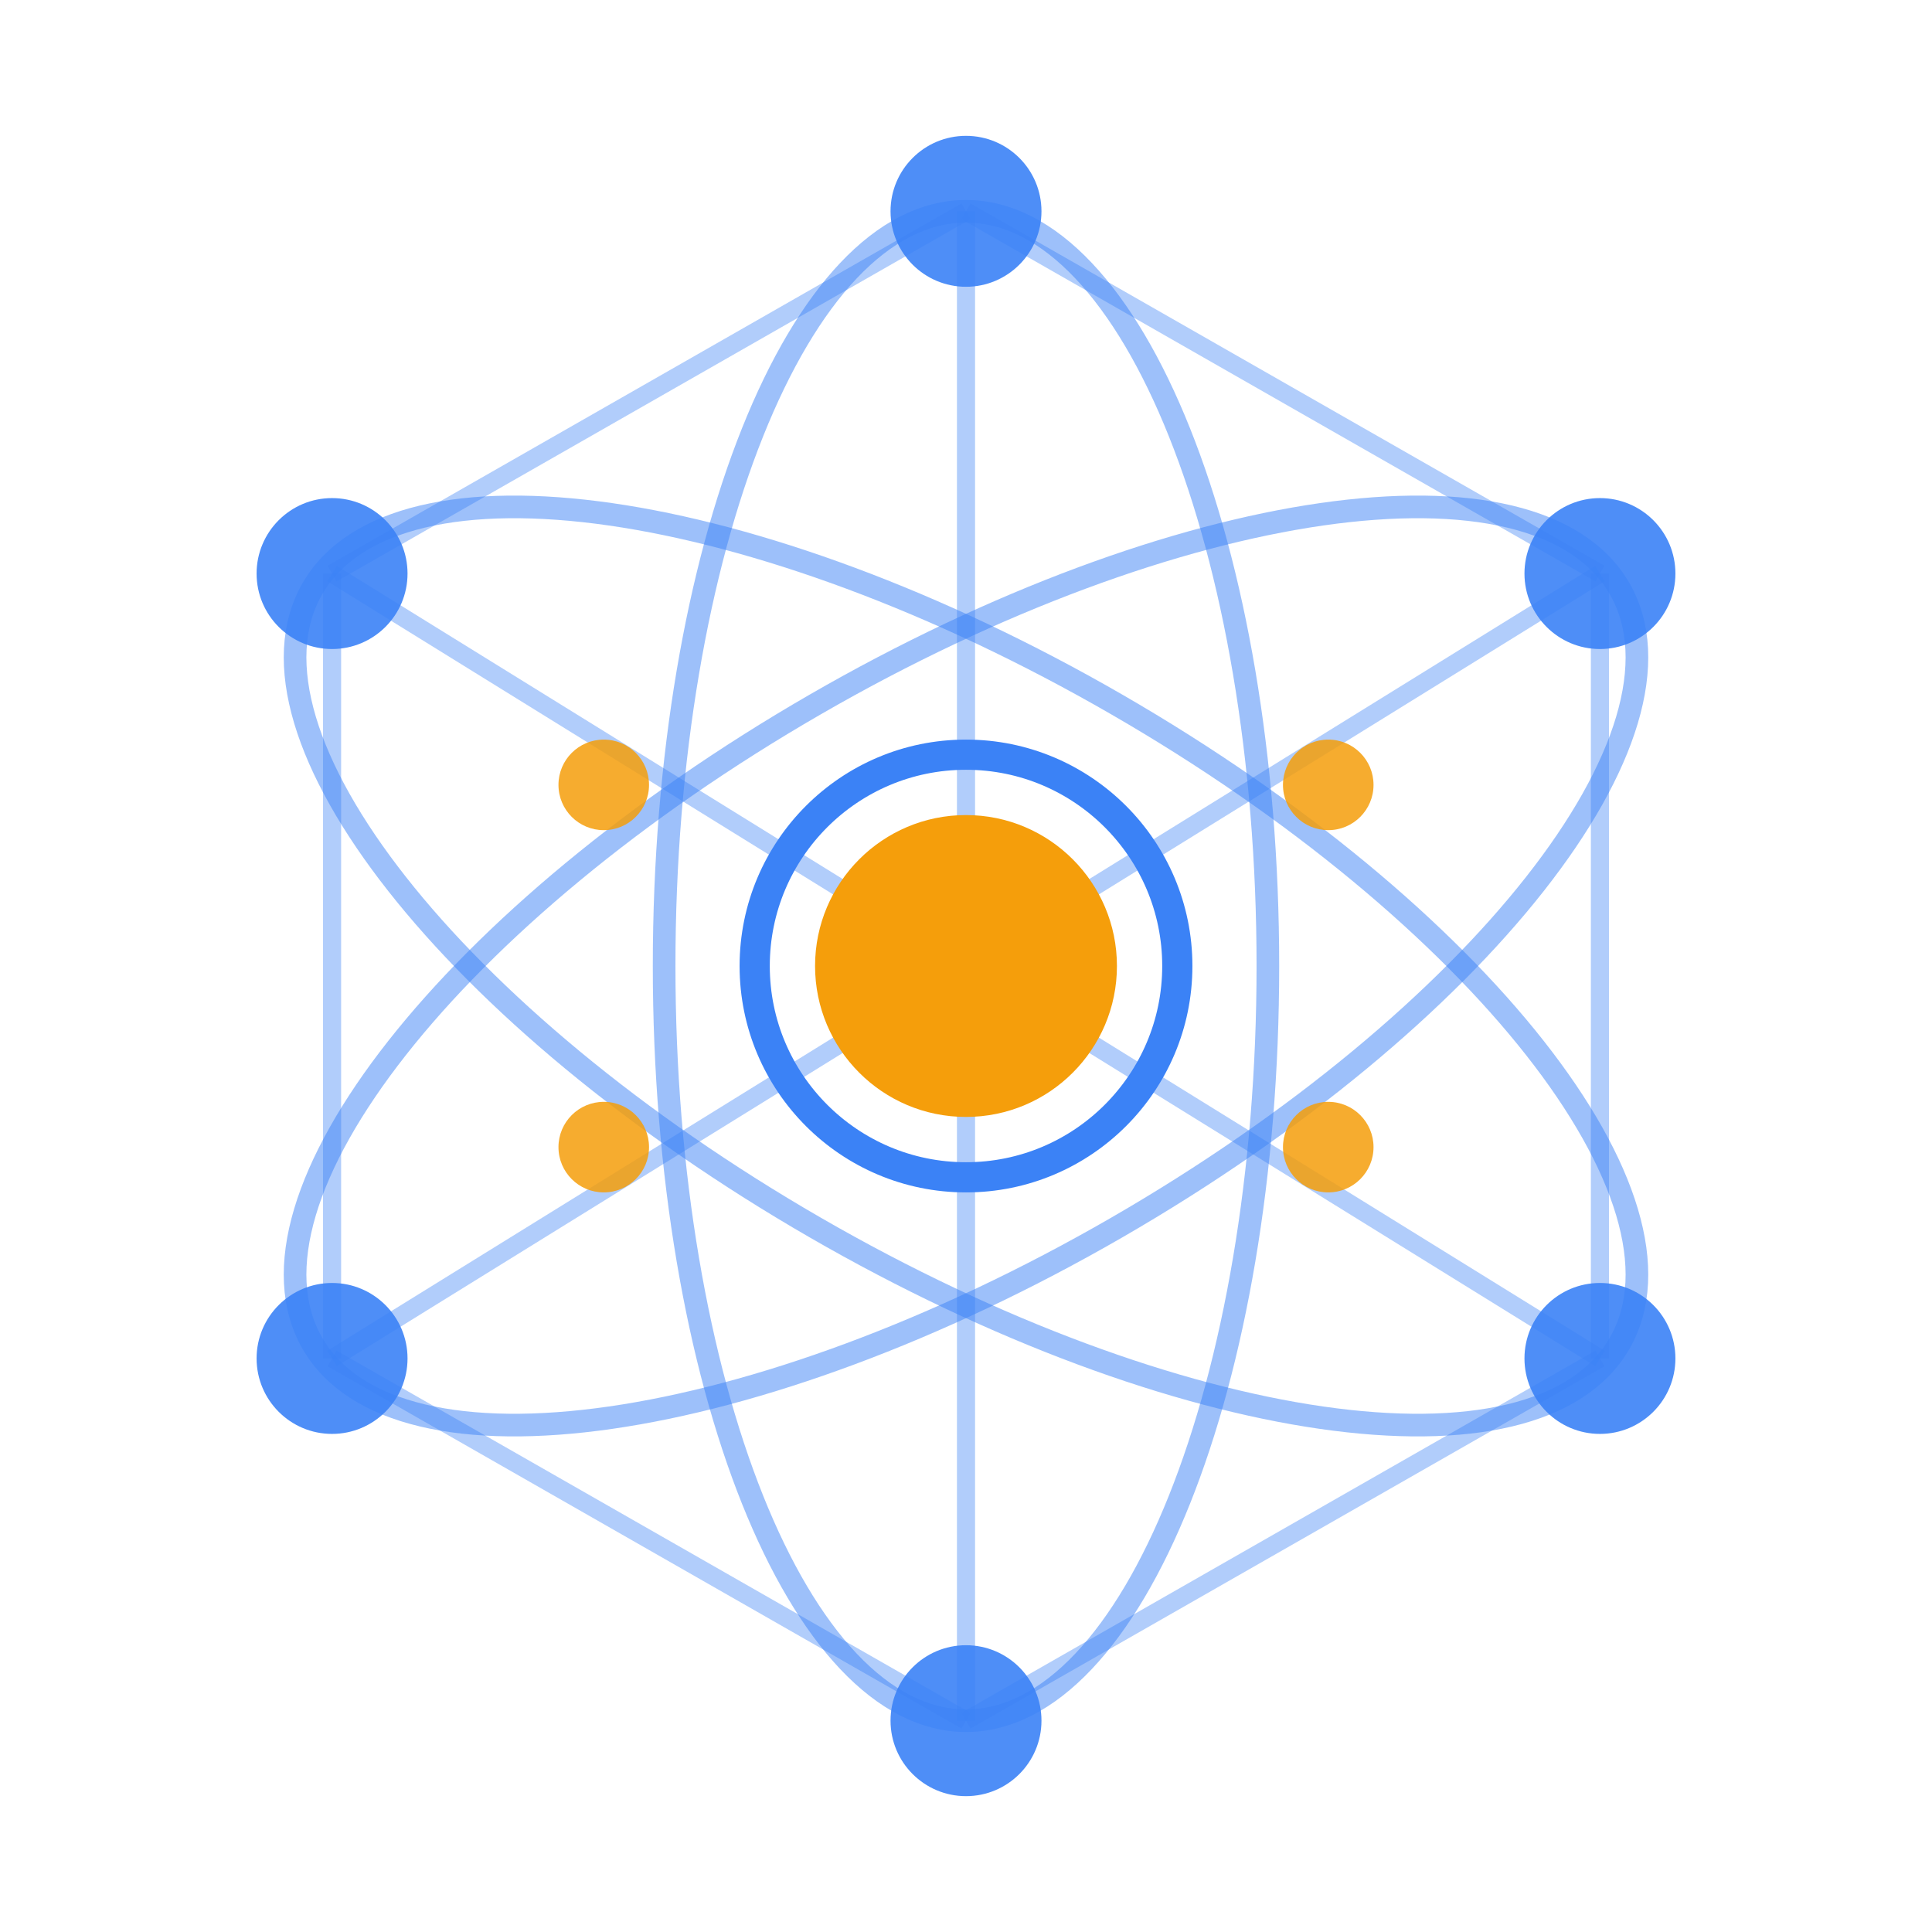
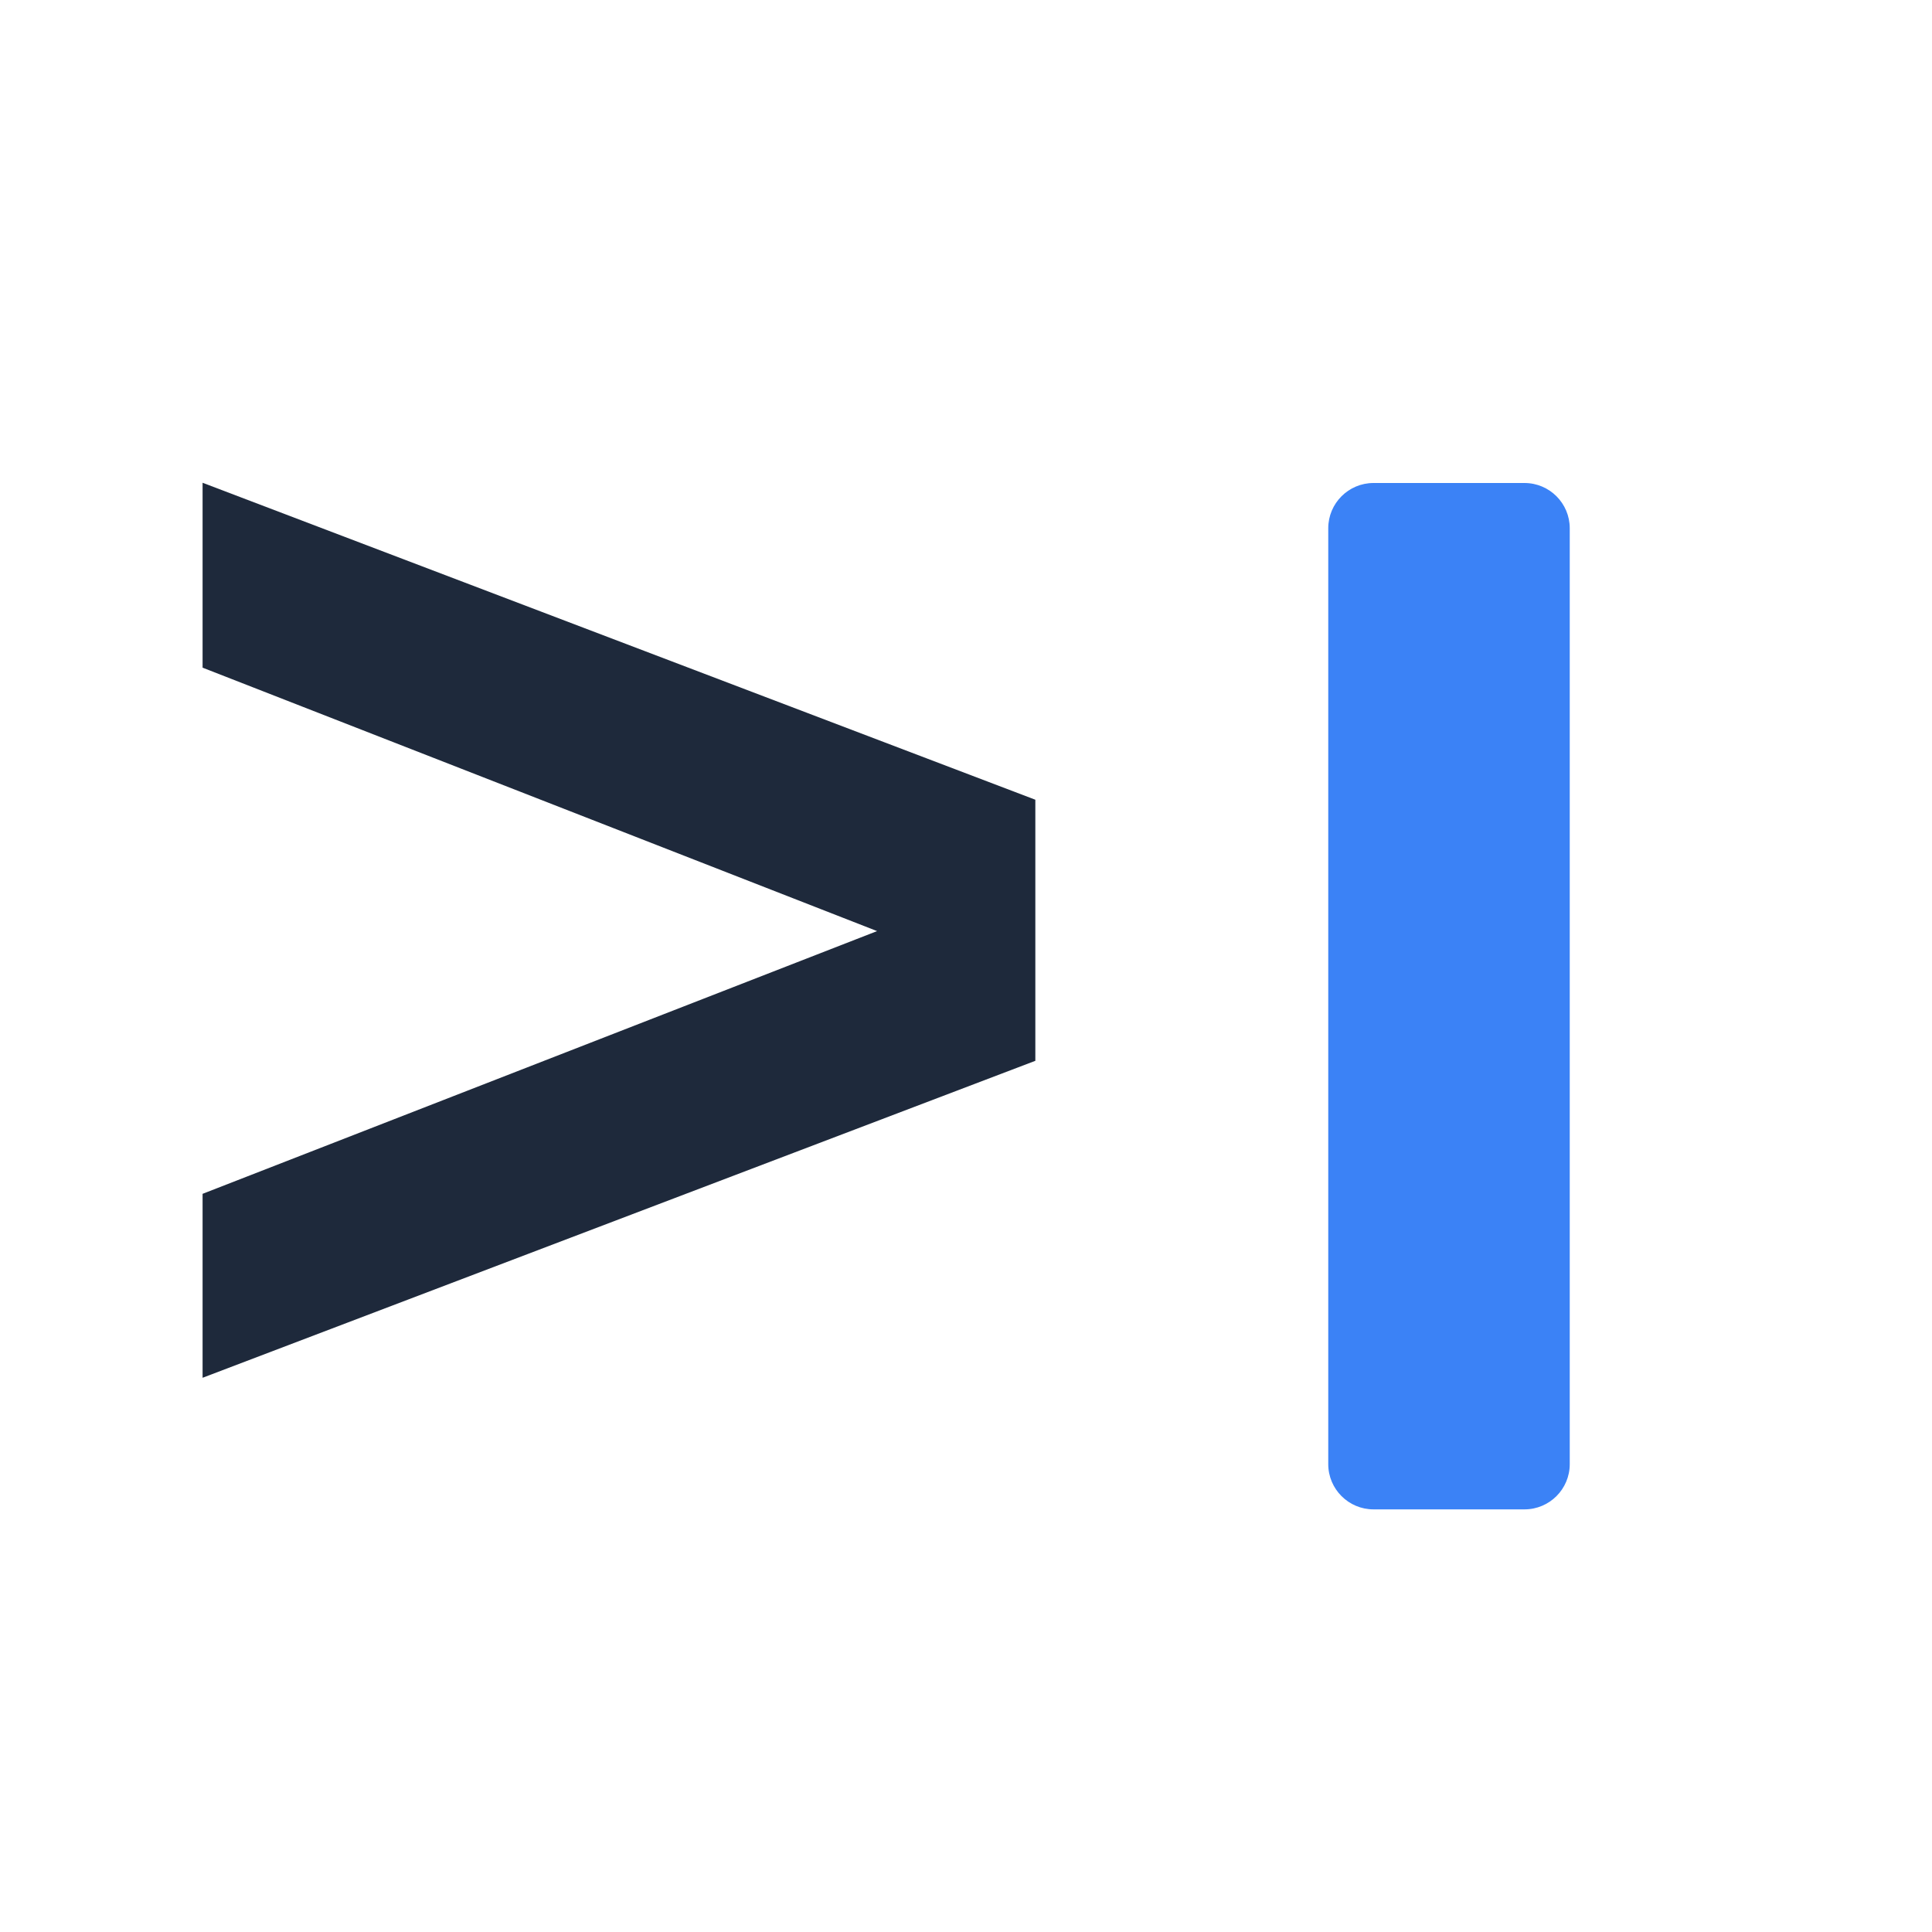
<svg xmlns="http://www.w3.org/2000/svg" viewBox="0 0 128 128">
  <defs>
    <style>
-       .orbit { fill: none; stroke-width: 1.5; opacity: 0.5; }
-       .node-outer { opacity: 0.9; }
-       .node-inner { opacity: 0.85; }
-       .link { stroke-width: 1.2; opacity: 0.4; }
-       .core { }
-       .core-ring { fill: none; stroke-width: 2; }
- 
      /* Light mode */
-       .orbit { stroke: #3B82F6; }
-       .node-outer { fill: #3B82F6; }
-       .node-inner { fill: #F59E0B; }
-       .link { stroke: #3B82F6; }
-       .core { fill: #F59E0B; }
-       .core-ring { stroke: #3B82F6; }
+       .prompt { fill: #1e293b; }
+       .cursor { fill: #3B82F6; }

      @media (prefers-color-scheme: dark) {
-         .orbit { stroke: #60A5FA; }
-         .node-outer { fill: #60A5FA; }
-         .node-inner { fill: #FBBF24; }
-         .link { stroke: #60A5FA; }
-         .core { fill: #FBBF24; }
-         .core-ring { stroke: #60A5FA; }
+         .prompt { fill: #f1f5f9; }
+         .cursor { fill: #60A5FA; }
      }
    </style>
  </defs>
-   <g transform="translate(64,64)">
-     <ellipse class="orbit" cx="0" cy="0" rx="50" ry="20" transform="rotate(-30)" />
-     <ellipse class="orbit" cx="0" cy="0" rx="50" ry="20" transform="rotate(30)" />
-     <ellipse class="orbit" cx="0" cy="0" rx="50" ry="20" transform="rotate(90)" />
-   </g>
-   <line class="link" x1="64" y1="64" x2="22" y2="38" />
-   <line class="link" x1="64" y1="64" x2="106" y2="38" />
-   <line class="link" x1="64" y1="64" x2="22" y2="90" />
-   <line class="link" x1="64" y1="64" x2="106" y2="90" />
-   <line class="link" x1="64" y1="64" x2="64" y2="14" />
-   <line class="link" x1="64" y1="64" x2="64" y2="114" />
-   <line class="link" x1="22" y1="38" x2="64" y2="14" />
-   <line class="link" x1="64" y1="14" x2="106" y2="38" />
-   <line class="link" x1="106" y1="38" x2="106" y2="90" />
-   <line class="link" x1="106" y1="90" x2="64" y2="114" />
-   <line class="link" x1="64" y1="114" x2="22" y2="90" />
-   <line class="link" x1="22" y1="90" x2="22" y2="38" />
-   <circle class="core-ring" cx="64" cy="64" r="14" />
-   <circle class="core" cx="64" cy="64" r="10" />
-   <circle class="node-outer" cx="22" cy="38" r="5" />
-   <circle class="node-outer" cx="106" cy="38" r="5" />
-   <circle class="node-outer" cx="64" cy="14" r="5" />
-   <circle class="node-outer" cx="22" cy="90" r="5" />
-   <circle class="node-outer" cx="106" cy="90" r="5" />
-   <circle class="node-outer" cx="64" cy="114" r="5" />
-   <circle class="node-inner" cx="40" cy="52" r="3" />
-   <circle class="node-inner" cx="88" cy="52" r="3" />
-   <circle class="node-inner" cx="40" cy="76" r="3" />
-   <circle class="node-inner" cx="88" cy="76" r="3" />
+   <text class="prompt" x="8" y="98" font-family="monospace, 'Courier New'" font-size="110" font-weight="bold">&gt;</text>
+   <rect class="cursor" x="88" y="32" width="16" height="68" rx="3" />
</svg>
